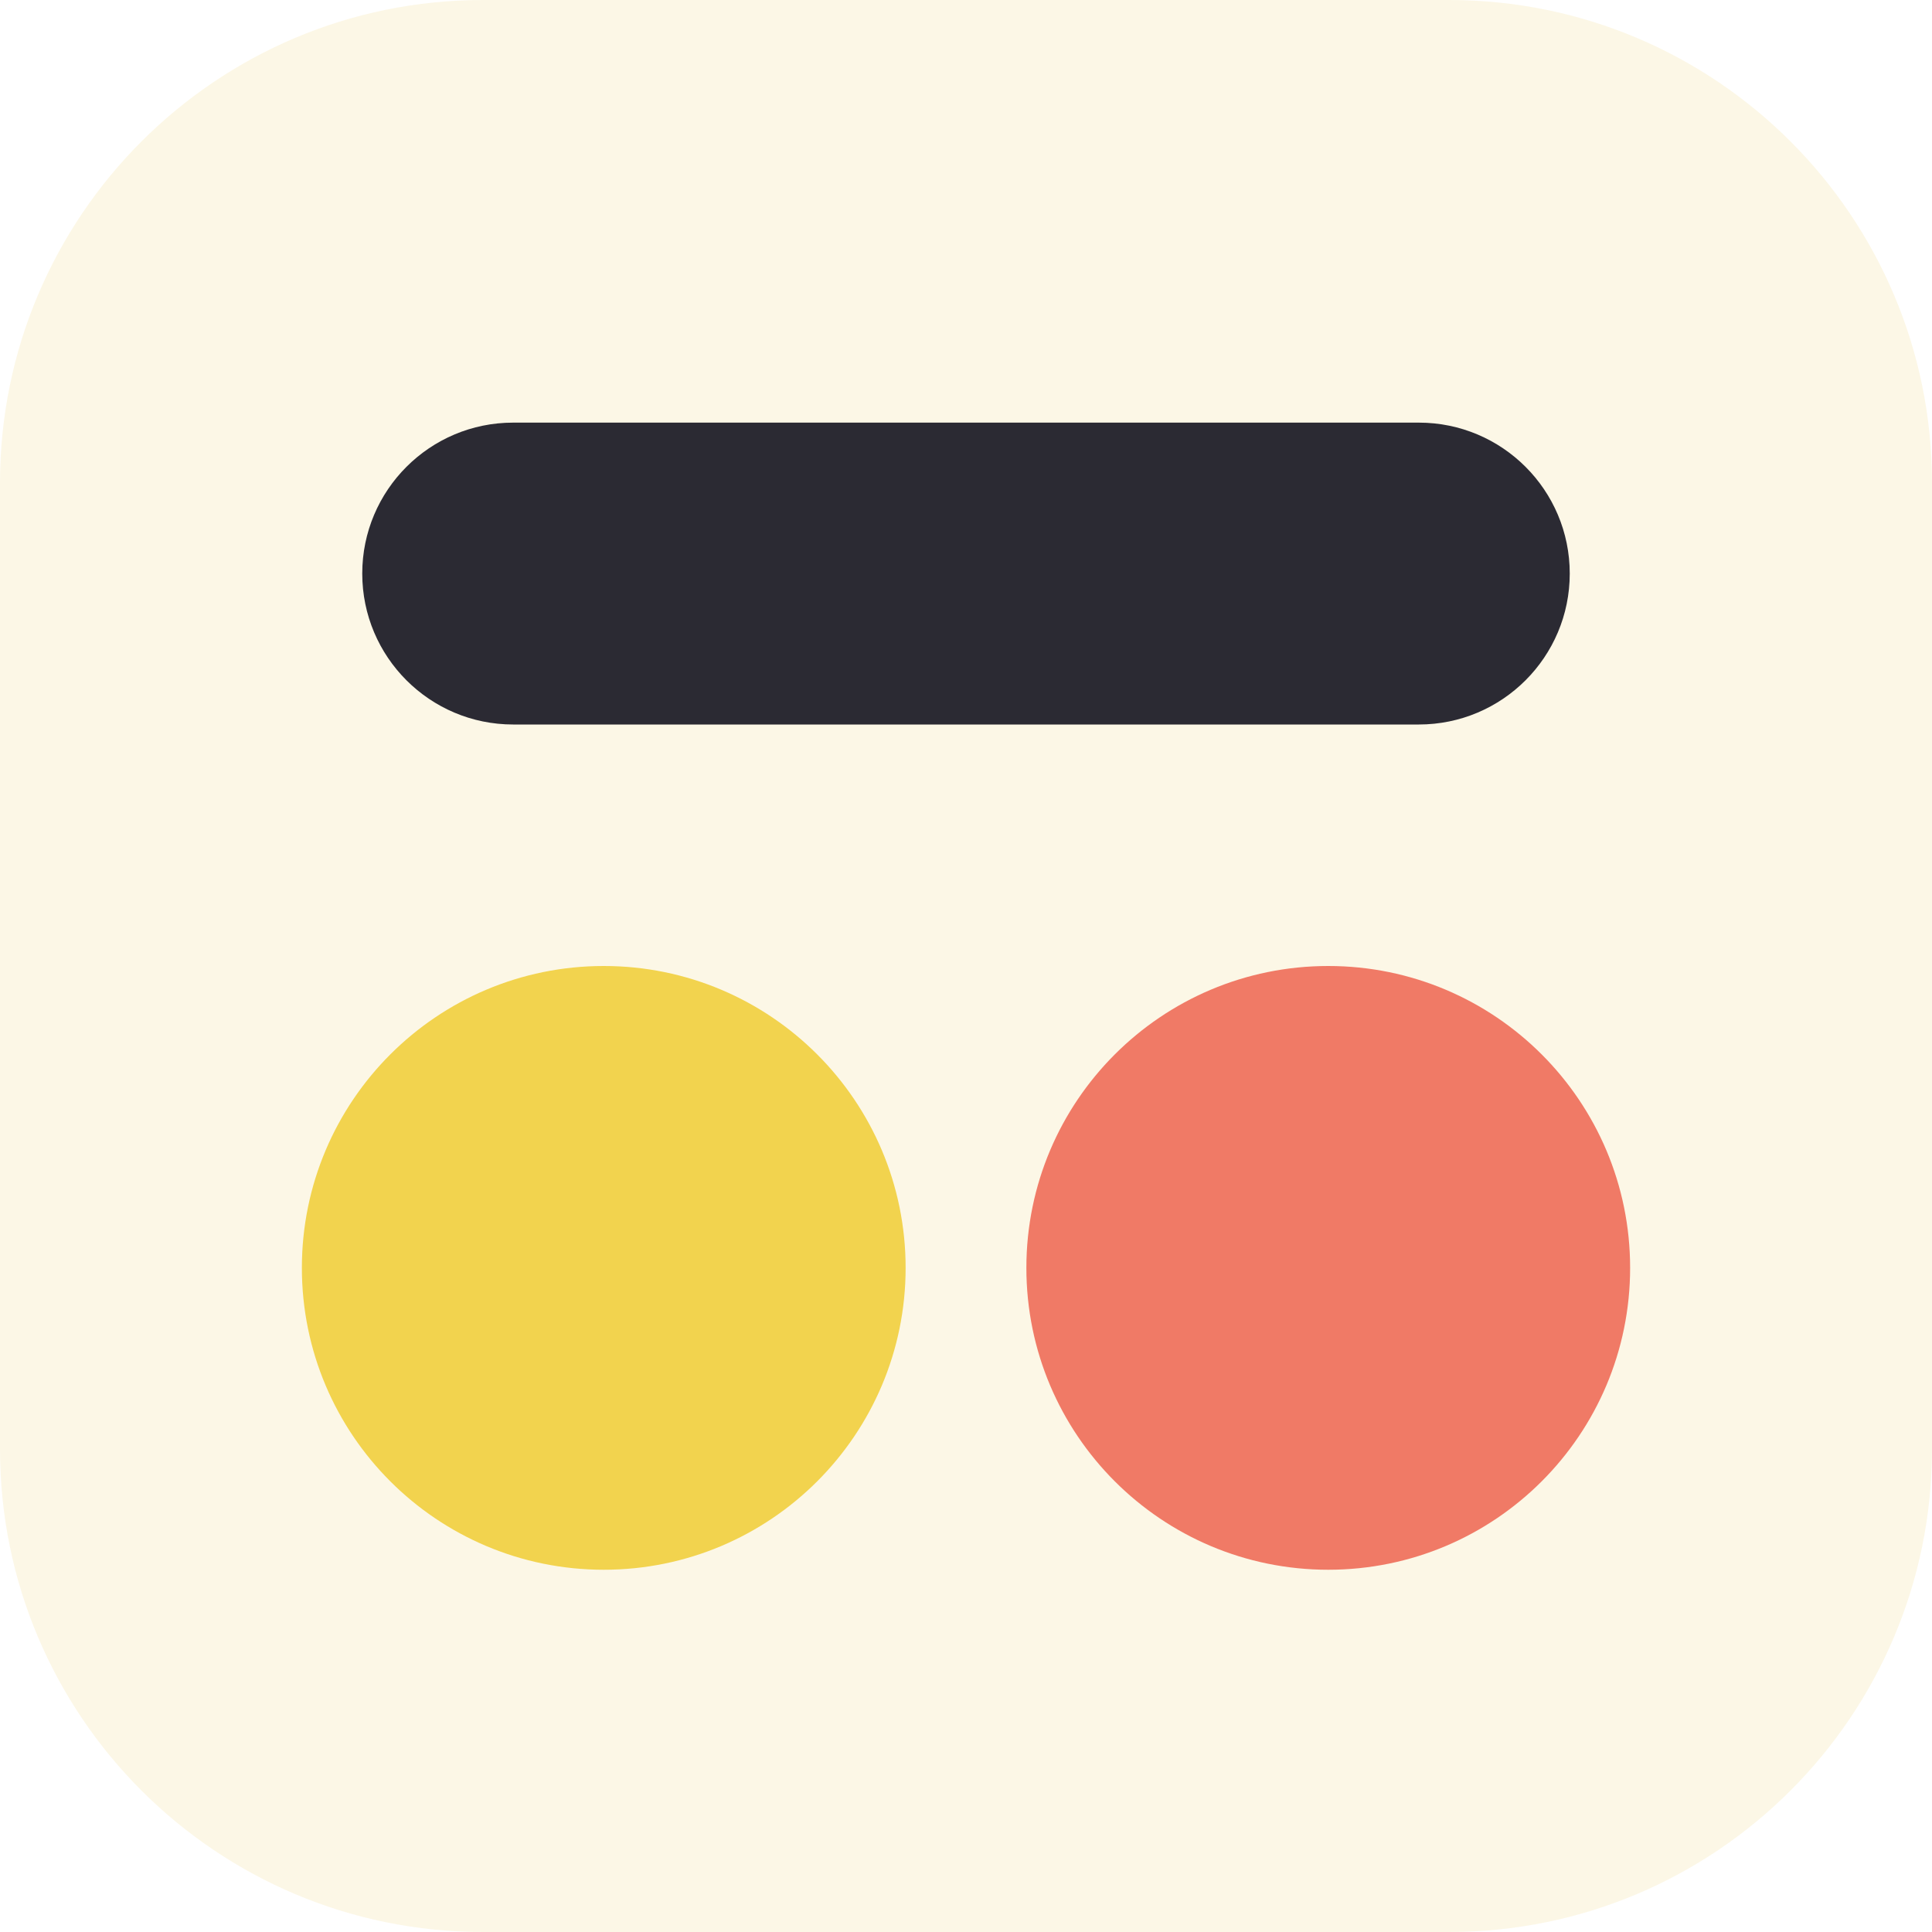
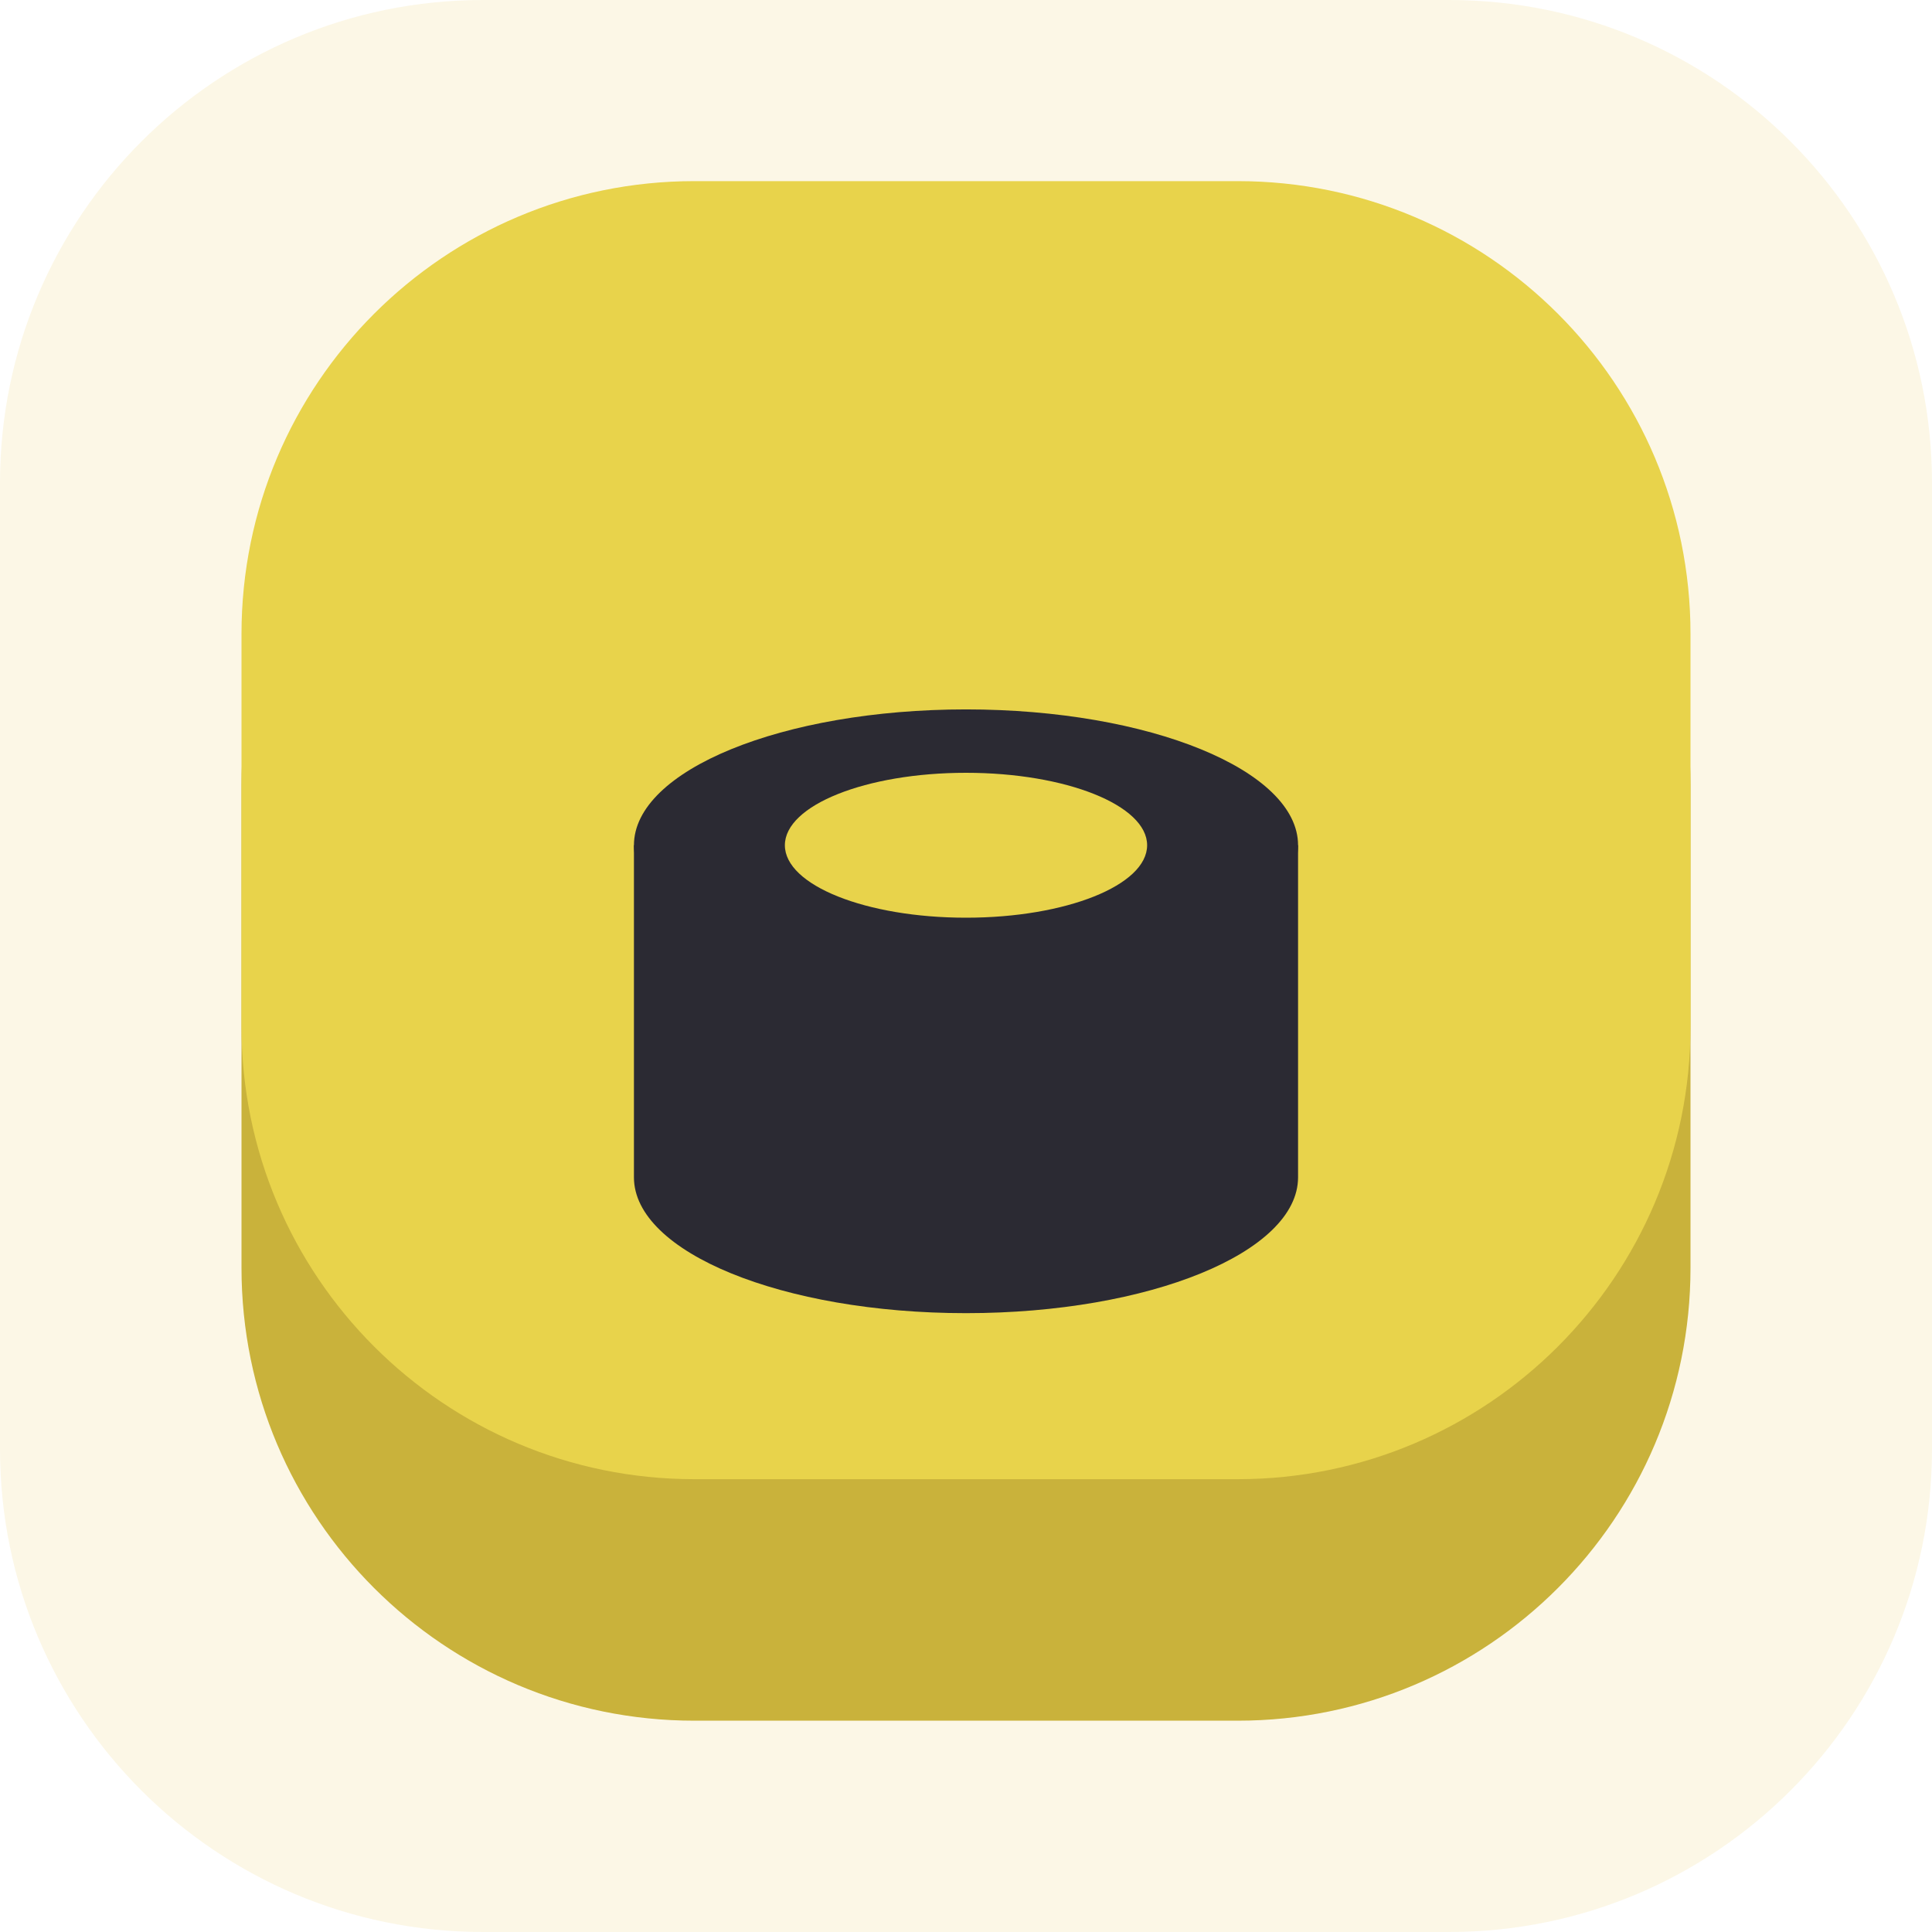
<svg xmlns="http://www.w3.org/2000/svg" viewBox="0 0 64 64">
  <rect width="64" height="64" rx="16" fill="#fcf7e6" />
-   <rect x="12" y="14" width="40" height="10" rx="5" fill="#2b2a33" />
-   <circle cx="20" cy="42" r="10" fill="#f2d34e" />
-   <circle cx="44" cy="42" r="10" fill="#f07a66" />
+   <rect x="8" y="11" width="48" height="46" rx="15" fill="#c9b23b" />
+   <rect x="8" y="6" width="48" height="43" rx="15" fill="#e8d34b" />
+   <path d="M21 28v11a11 4.5 0 0 0 22 0v-11z" fill="#2b2a33" />
+   <ellipse cx="32" cy="28" rx="11" ry="4.5" fill="#2b2a33" />
+   <ellipse cx="32" cy="28" rx="6" ry="2.4" fill="#e8d34b" />
</svg>
